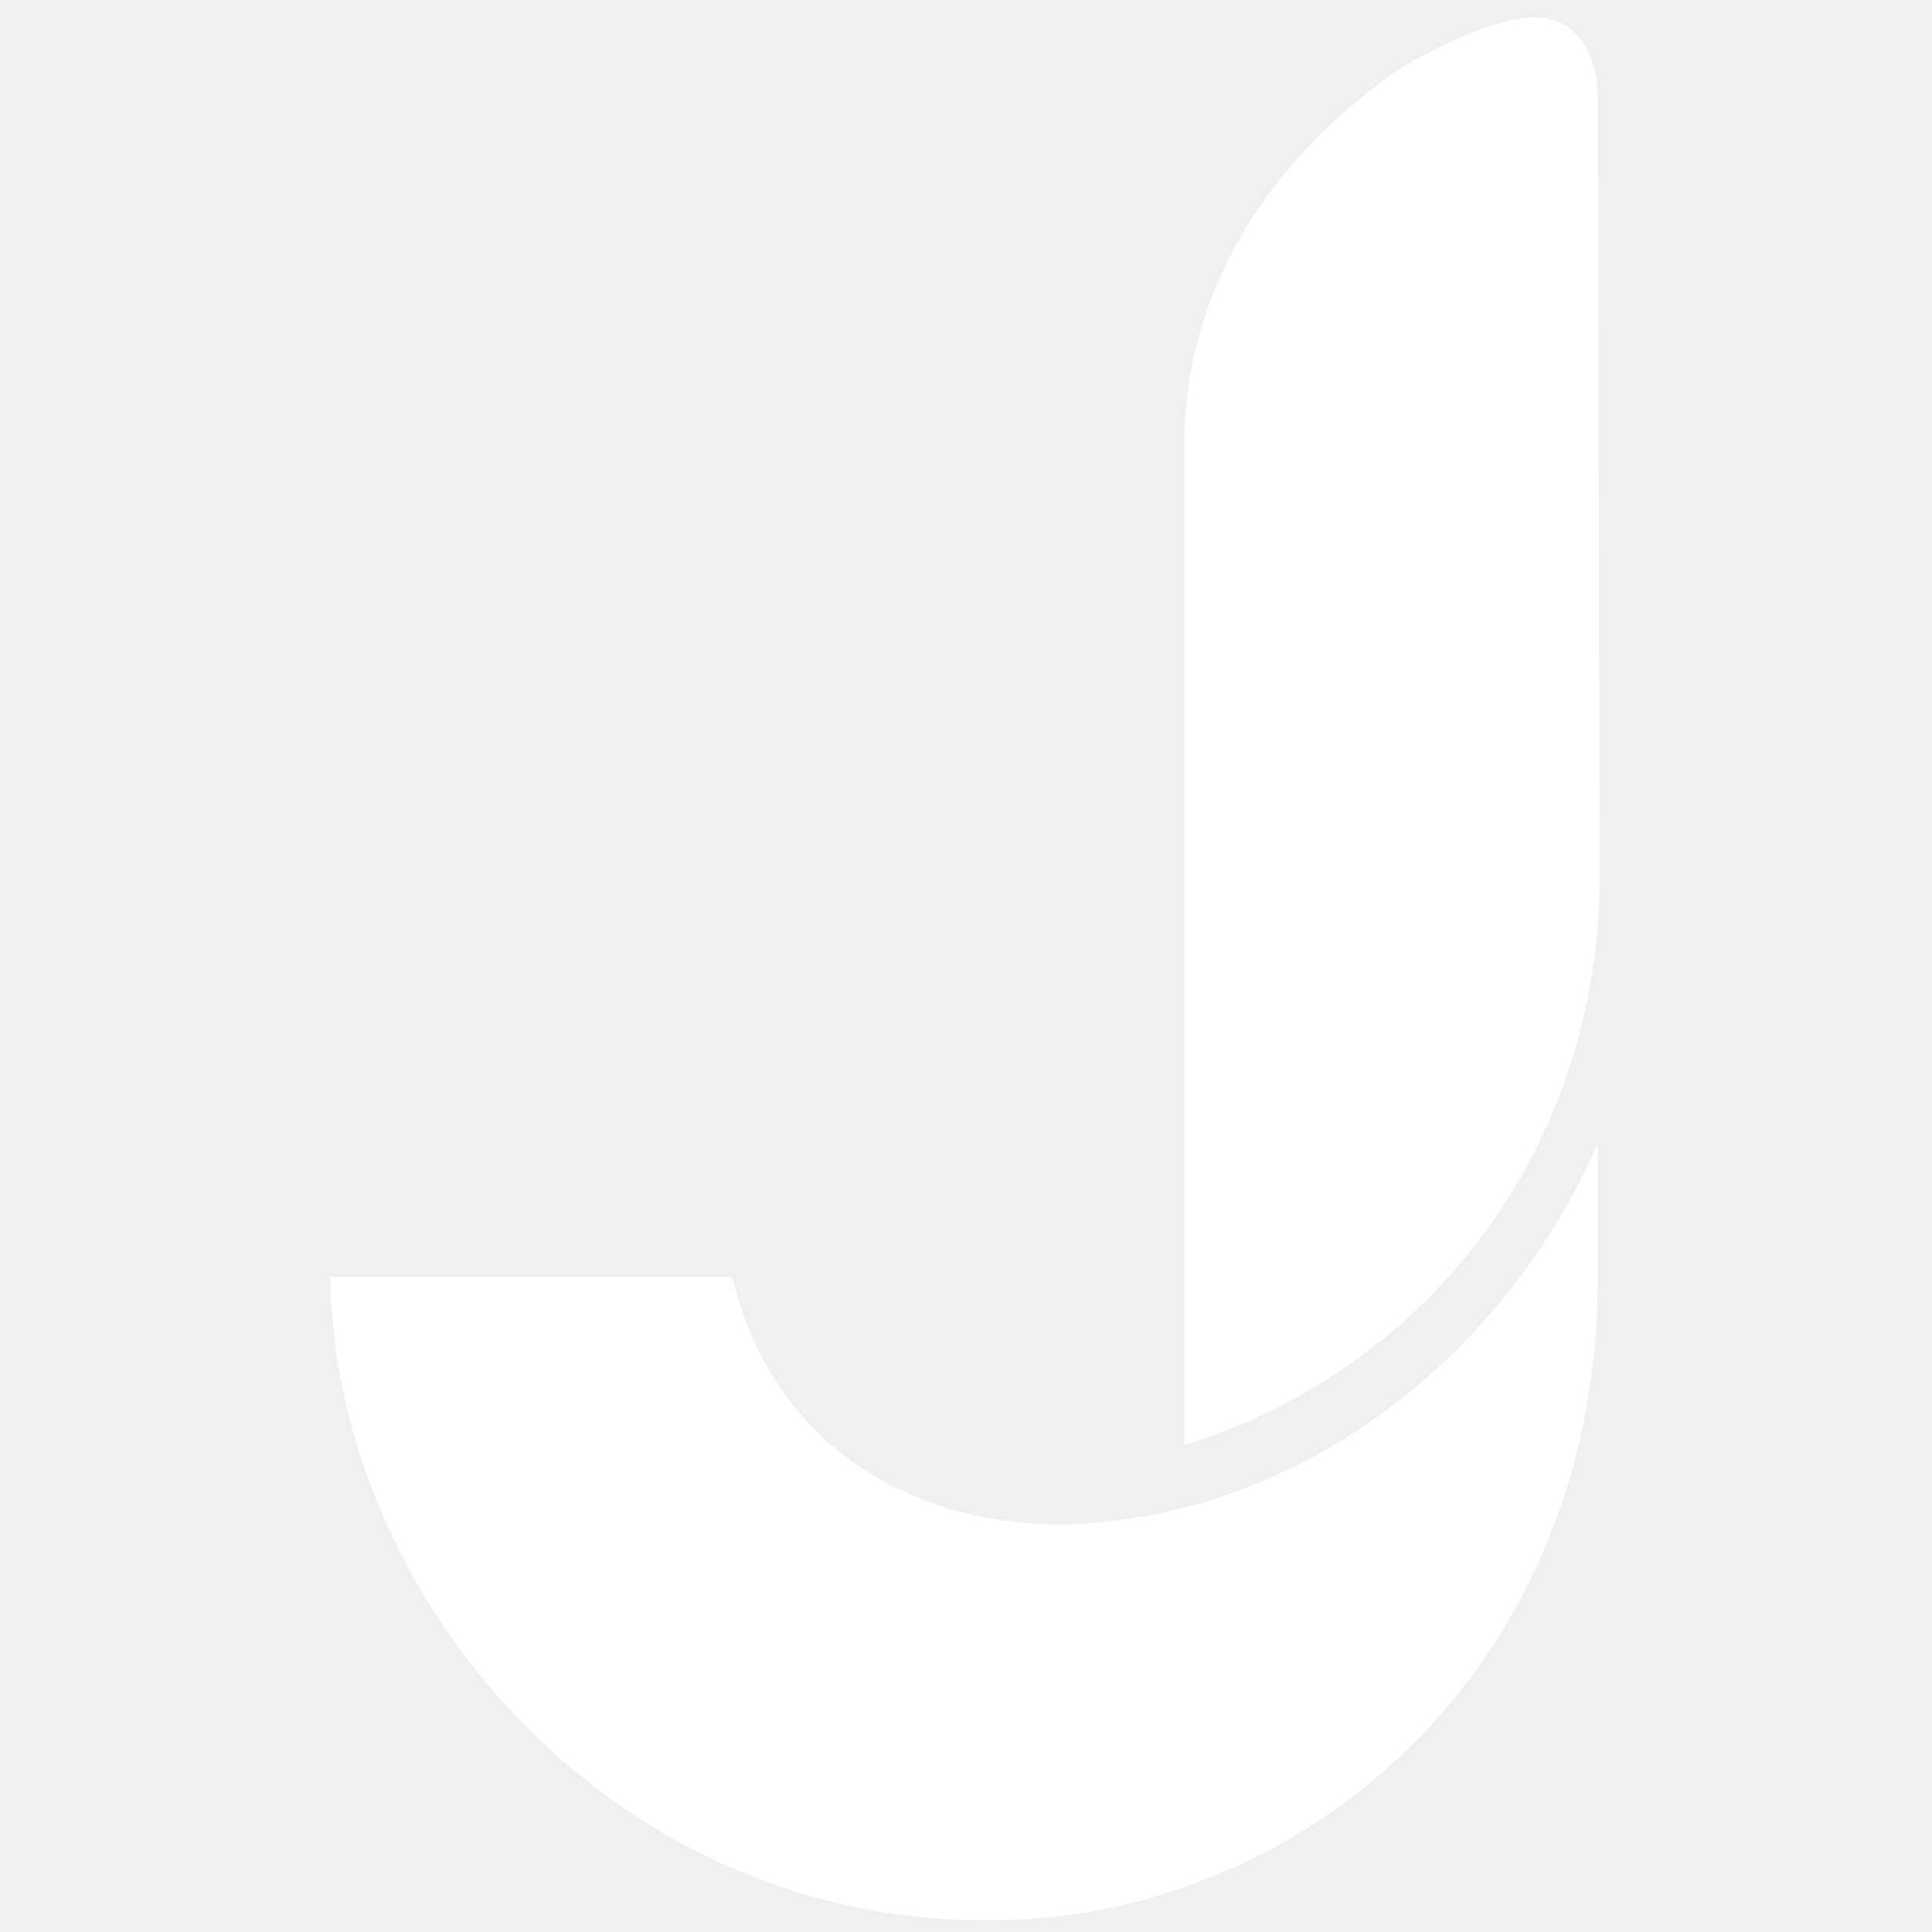
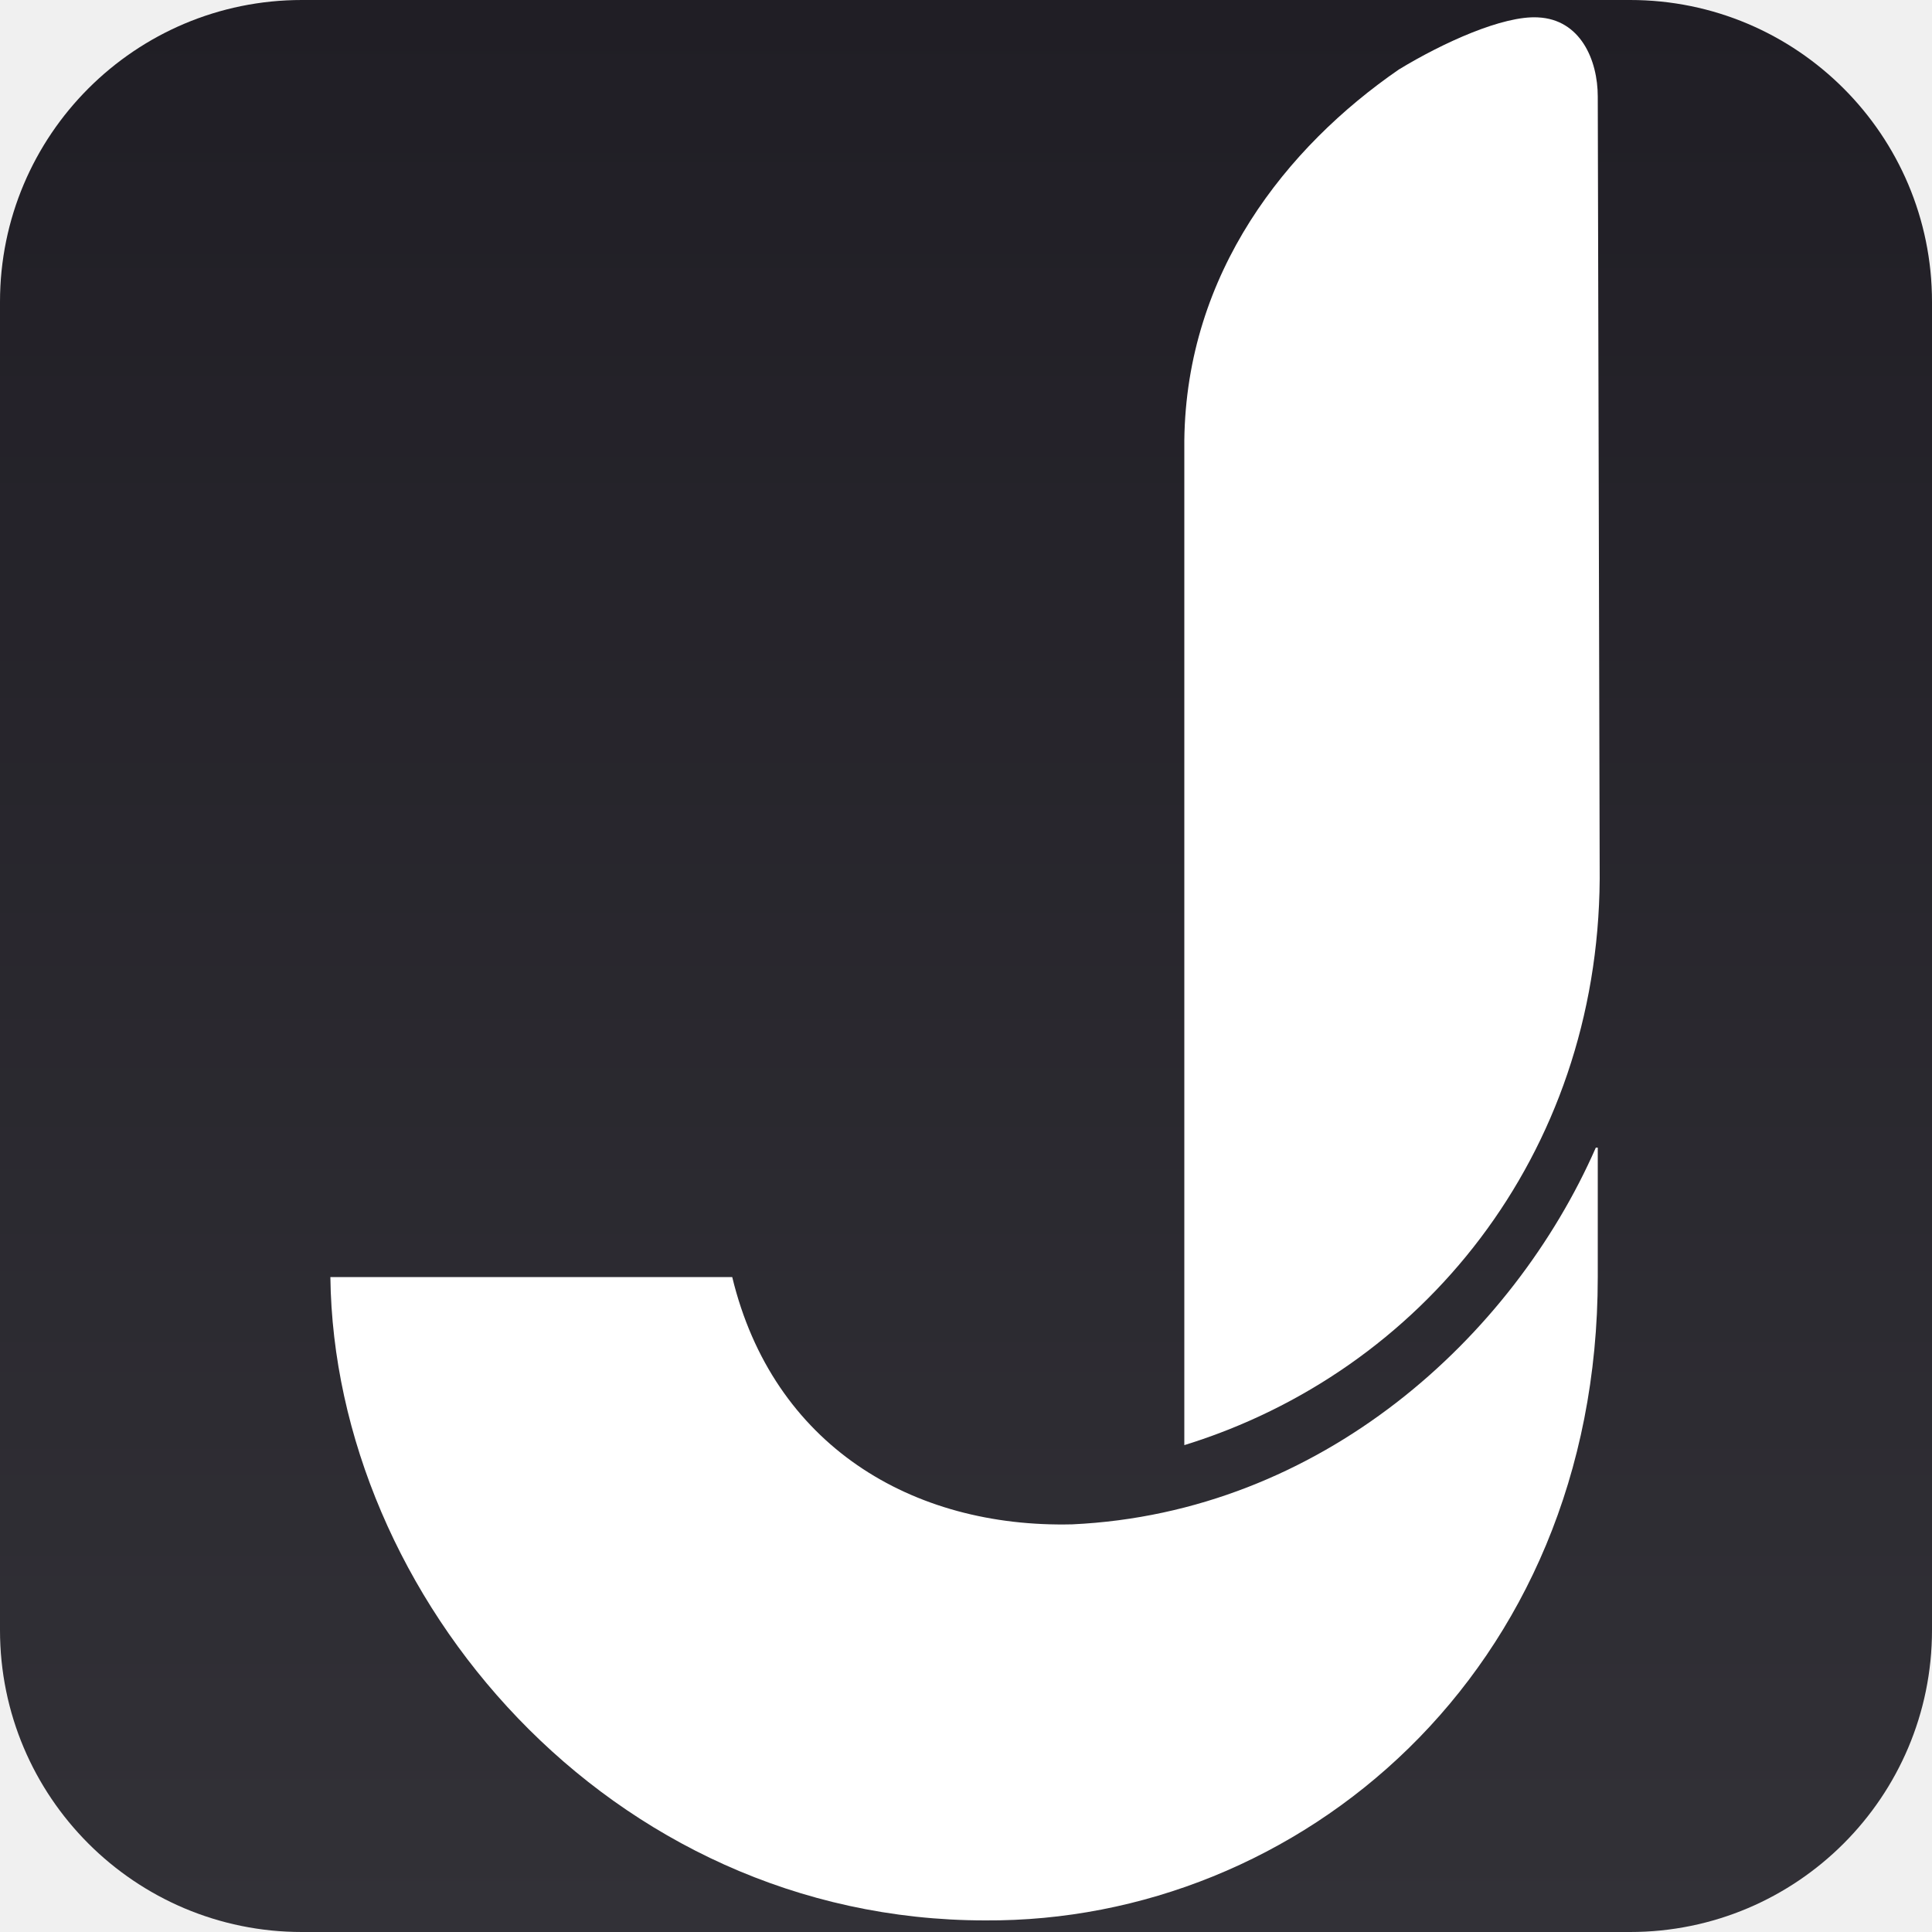
<svg xmlns="http://www.w3.org/2000/svg" width="64" height="64" viewBox="0 0 64 64" fill="none">
+   <defs>
+     <linearGradient id="tile" x1="32" y1="0" x2="32" y2="64" gradientUnits="userSpaceOnUse">
+       <stop offset="0" stop-color="#201e25" />
+       <stop offset="1" stop-color="#323137" />
+     </linearGradient>
+   </defs>
+   <rect width="64" height="64" rx="10" fill="url(#tile)" />
  <path d="M39.232 14.592V47.872C47.104 45.44 52.928 38.272 52.992 29.12L52.928 3.2C52.928 1.984 52.352 0.64 50.944 0.576C49.792 0.512 47.808 1.408 46.336 2.304C42.624 4.864 39.296 9.024 39.232 14.592Z" fill="white" />
  <path d="M52.864 38.016C50.112 44.288 43.776 50.112 35.52 50.496C30.208 50.624 25.6 47.872 24.256 42.304H10.944C11.072 52.864 20.16 63.616 32.64 63.616C43.008 63.68 52.928 55.424 52.928 42.304V38.016H52.864Z" fill="white" />
</svg>
